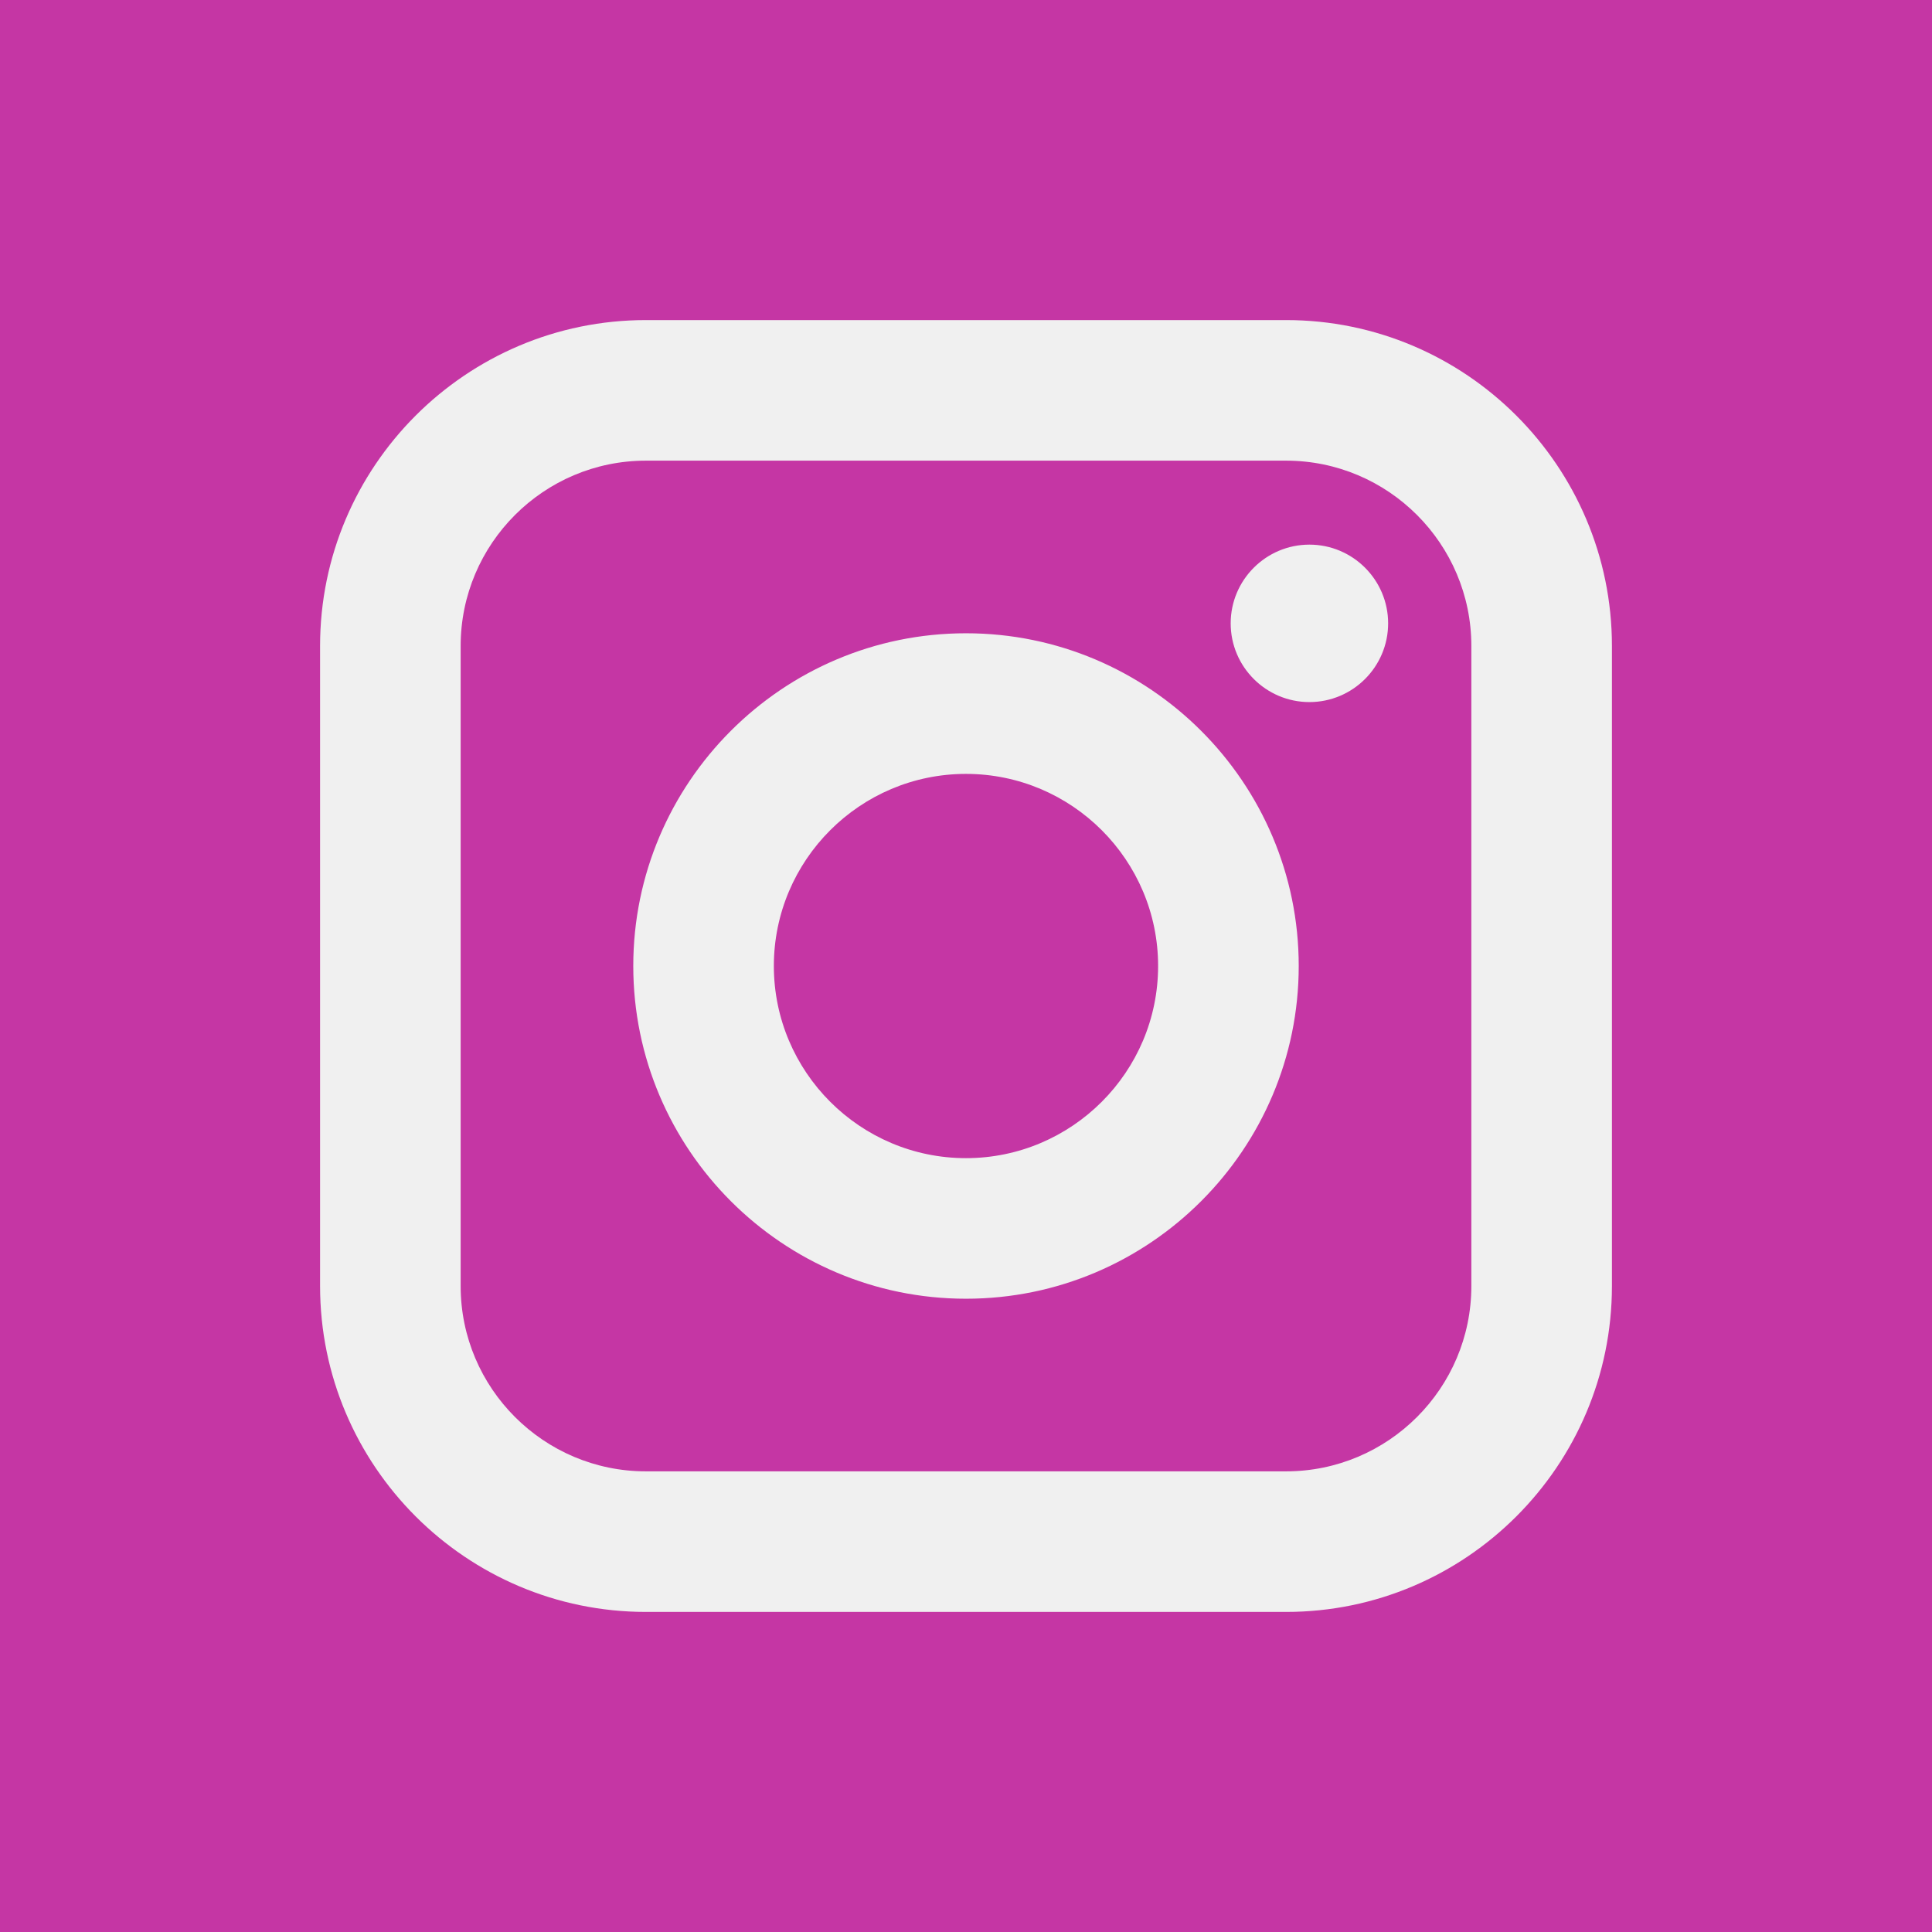
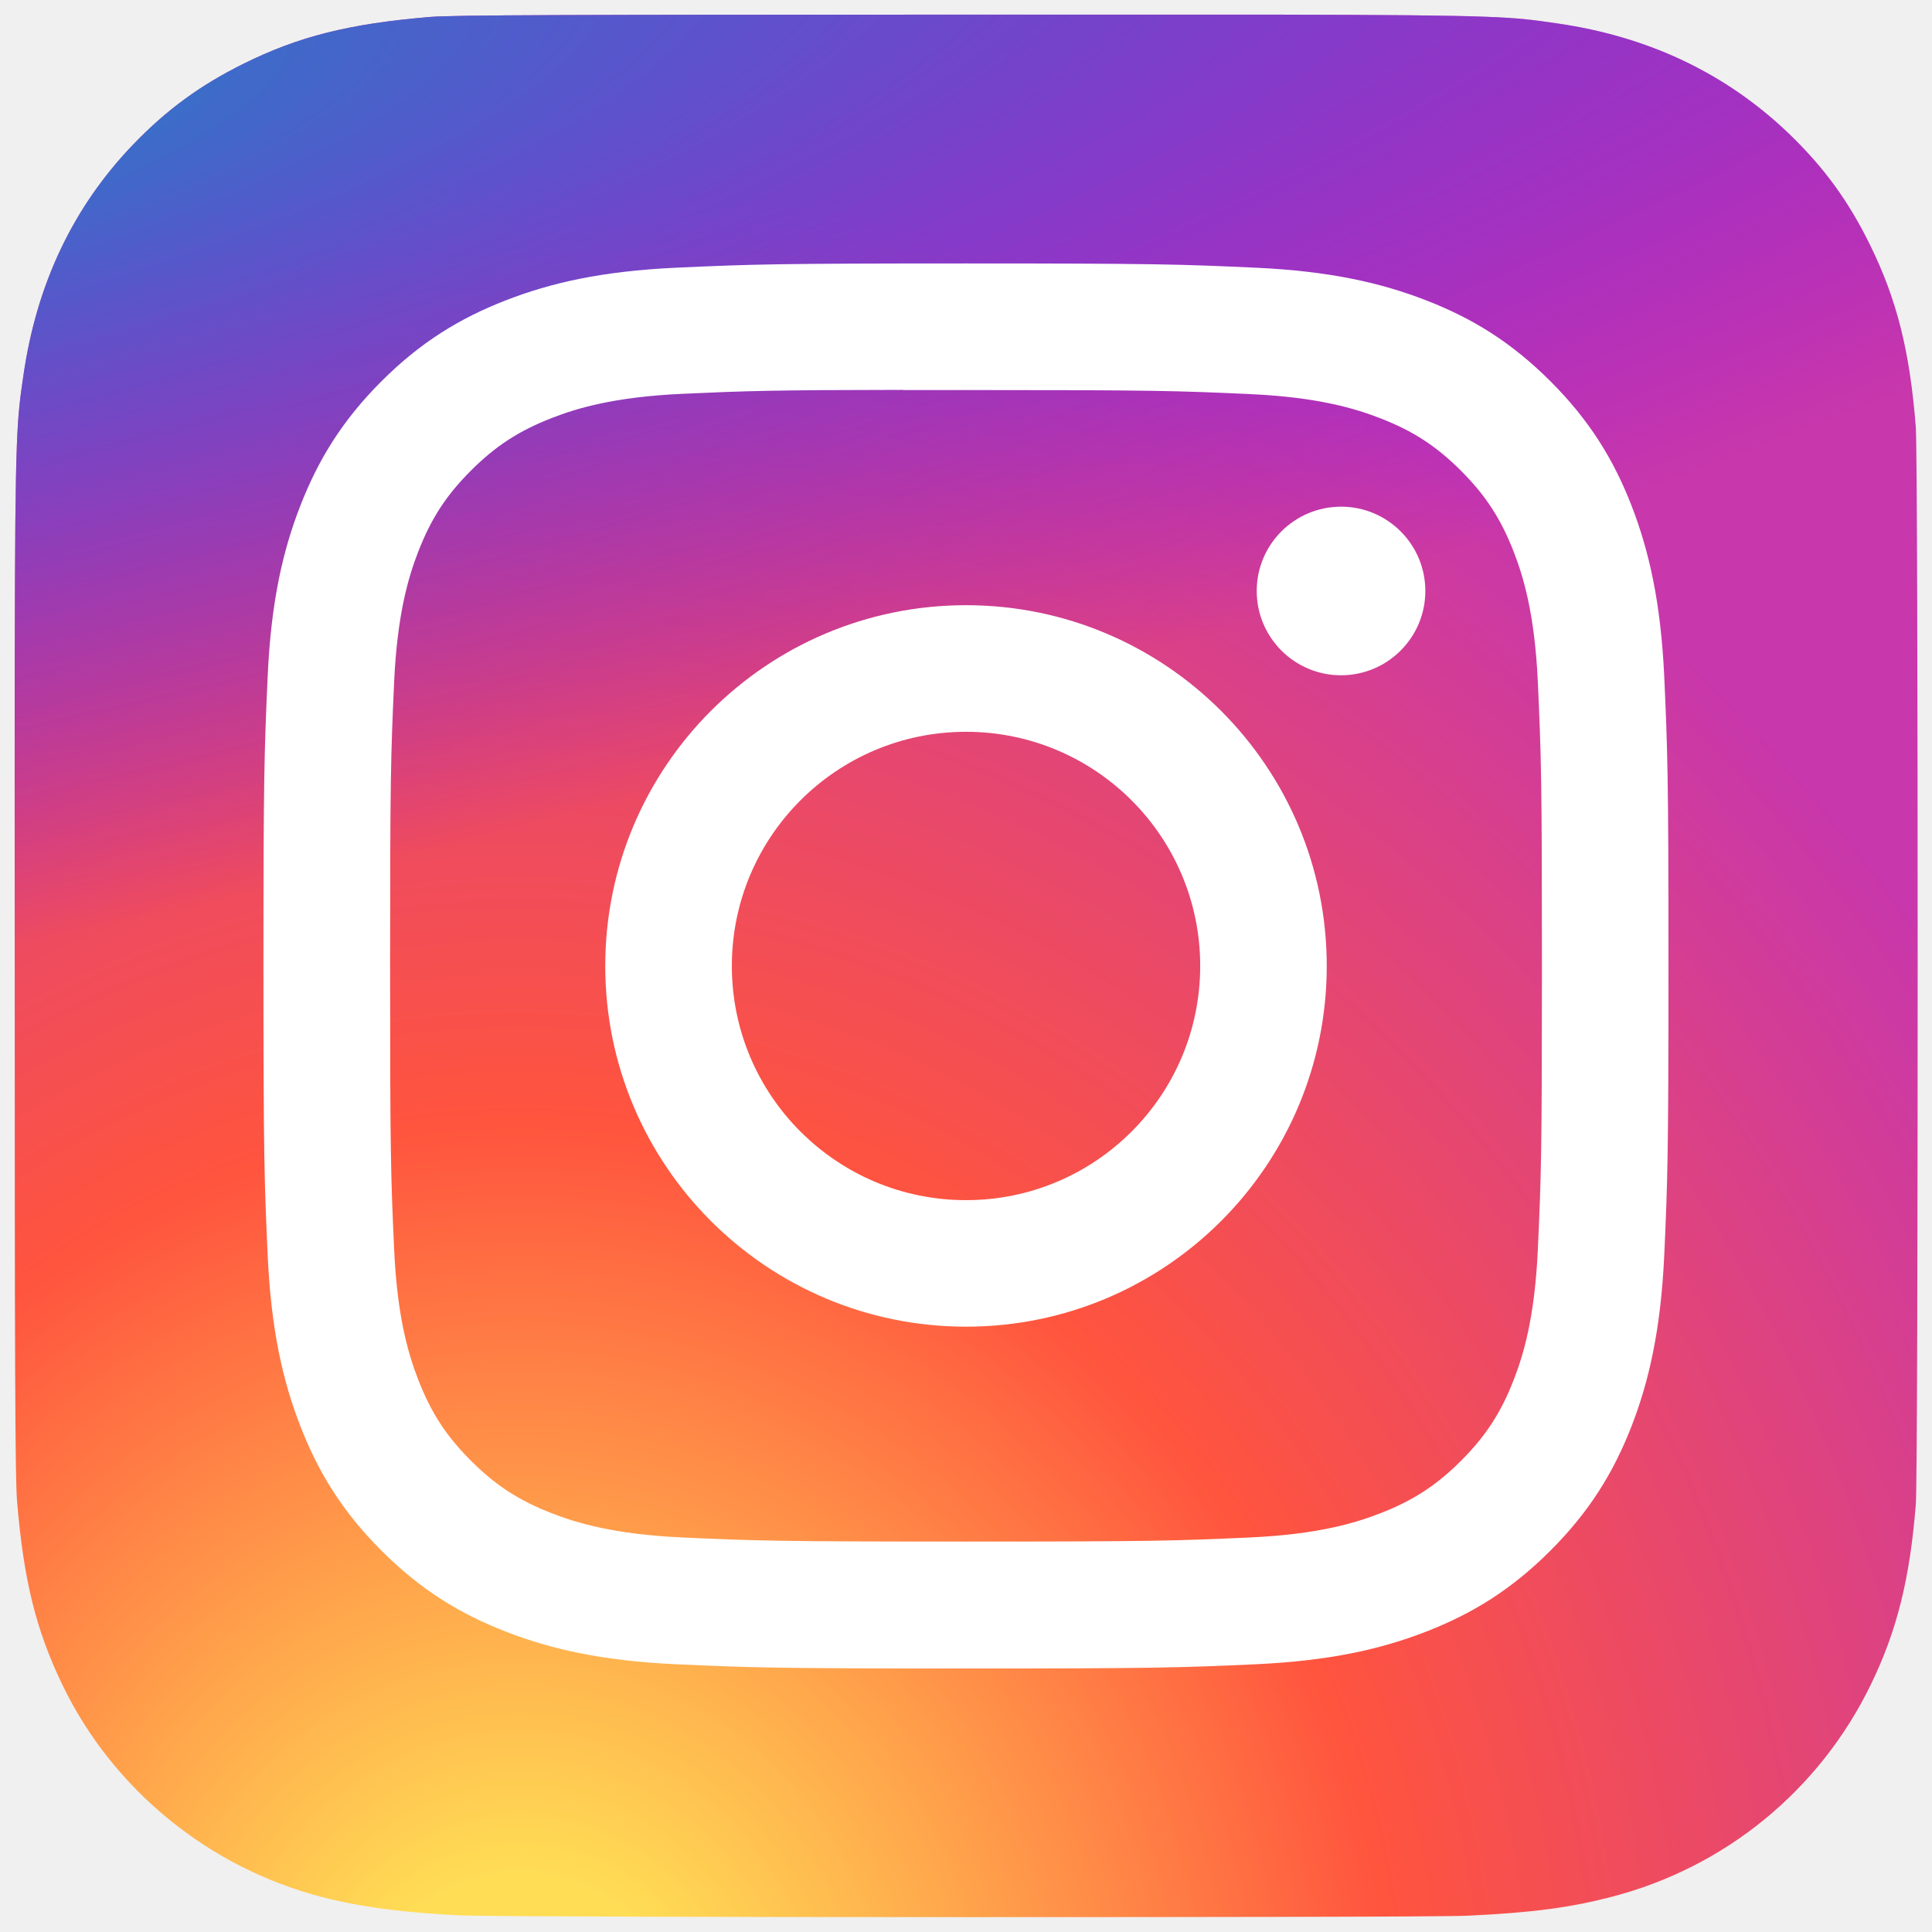
- <svg xmlns="http://www.w3.org/2000/svg" version="1.1" id="Layer_1" x="0px" y="0px" viewBox="0 0 455.73 455.73" style="enable-background:new 0 0 455.73 455.73;" xml:space="preserve">
-   <path style="fill:#C536A4;" d="M227.86,182.55c-24.98,0-45.32,20.33-45.32,45.31c0,24.99,20.34,45.33,45.32,45.33  c24.99,0,45.32-20.34,45.32-45.33C273.18,202.88,252.85,182.55,227.86,182.55z M227.86,182.55c-24.98,0-45.32,20.33-45.32,45.31  c0,24.99,20.34,45.33,45.32,45.33c24.99,0,45.32-20.34,45.32-45.33C273.18,202.88,252.85,182.55,227.86,182.55z M303.36,108.66  H152.37c-24.1,0-43.71,19.61-43.71,43.71v150.99c0,24.1,19.61,43.71,43.71,43.71h150.99c24.1,0,43.71-19.61,43.71-43.71V152.37  C347.07,128.27,327.46,108.66,303.36,108.66z M227.86,306.35c-43.27,0-78.48-35.21-78.48-78.49c0-43.27,35.21-78.48,78.48-78.48  c43.28,0,78.49,35.21,78.49,78.48C306.35,271.14,271.14,306.35,227.86,306.35z M308.87,165.61c-10.24,0-18.57-8.33-18.57-18.57  s8.33-18.57,18.57-18.57s18.57,8.33,18.57,18.57S319.11,165.61,308.87,165.61z M227.86,182.55c-24.98,0-45.32,20.33-45.32,45.31  c0,24.99,20.34,45.33,45.32,45.33c24.99,0,45.32-20.34,45.32-45.33C273.18,202.88,252.85,182.55,227.86,182.55z M303.36,108.66  H152.37c-24.1,0-43.71,19.61-43.71,43.71v150.99c0,24.1,19.61,43.71,43.71,43.71h150.99c24.1,0,43.71-19.61,43.71-43.71V152.37  C347.07,128.27,327.46,108.66,303.36,108.66z M227.86,306.35c-43.27,0-78.48-35.21-78.48-78.49c0-43.27,35.21-78.48,78.48-78.48  c43.28,0,78.49,35.21,78.49,78.48C306.35,271.14,271.14,306.35,227.86,306.35z M308.87,165.61c-10.24,0-18.57-8.33-18.57-18.57  s8.33-18.57,18.57-18.57s18.57,8.33,18.57,18.57S319.11,165.61,308.87,165.61z M227.86,182.55c-24.98,0-45.32,20.33-45.32,45.31  c0,24.99,20.34,45.33,45.32,45.33c24.99,0,45.32-20.34,45.32-45.33C273.18,202.88,252.85,182.55,227.86,182.55z M0,0v455.73h455.73  V0H0z M380.23,303.36c0,42.39-34.48,76.87-76.87,76.87H152.37c-42.39,0-76.87-34.48-76.87-76.87V152.37  c0-42.39,34.48-76.87,76.87-76.87h150.99c42.39,0,76.87,34.48,76.87,76.87V303.36z M303.36,108.66H152.37  c-24.1,0-43.71,19.61-43.71,43.71v150.99c0,24.1,19.61,43.71,43.71,43.71h150.99c24.1,0,43.71-19.61,43.71-43.71V152.37  C347.07,128.27,327.46,108.66,303.36,108.66z M227.86,306.35c-43.27,0-78.48-35.21-78.48-78.49c0-43.27,35.21-78.48,78.48-78.48  c43.28,0,78.49,35.21,78.49,78.48C306.35,271.14,271.14,306.35,227.86,306.35z M308.87,165.61c-10.24,0-18.57-8.33-18.57-18.57  s8.33-18.57,18.57-18.57s18.57,8.33,18.57,18.57S319.11,165.61,308.87,165.61z M227.86,182.55c-24.98,0-45.32,20.33-45.32,45.31  c0,24.99,20.34,45.33,45.32,45.33c24.99,0,45.32-20.34,45.32-45.33C273.18,202.88,252.85,182.55,227.86,182.55z M227.86,182.55  c-24.98,0-45.32,20.33-45.32,45.31c0,24.99,20.34,45.33,45.32,45.33c24.99,0,45.32-20.34,45.32-45.33  C273.18,202.88,252.85,182.55,227.86,182.55z M227.86,182.55c-24.98,0-45.32,20.33-45.32,45.31c0,24.99,20.34,45.33,45.32,45.33  c24.99,0,45.32-20.34,45.32-45.33C273.18,202.88,252.85,182.55,227.86,182.55z M303.36,108.66H152.37  c-24.1,0-43.71,19.61-43.71,43.71v150.99c0,24.1,19.61,43.71,43.71,43.71h150.99c24.1,0,43.71-19.61,43.71-43.71V152.37  C347.07,128.27,327.46,108.66,303.36,108.66z M227.86,306.35c-43.27,0-78.48-35.21-78.48-78.49c0-43.27,35.21-78.48,78.48-78.48  c43.28,0,78.49,35.21,78.49,78.48C306.35,271.14,271.14,306.35,227.86,306.35z M308.87,165.61c-10.24,0-18.57-8.33-18.57-18.57  s8.33-18.57,18.57-18.57s18.57,8.33,18.57,18.57S319.11,165.61,308.87,165.61z M227.86,182.55c-24.98,0-45.32,20.33-45.32,45.31  c0,24.99,20.34,45.33,45.32,45.33c24.99,0,45.32-20.34,45.32-45.33C273.18,202.88,252.85,182.55,227.86,182.55z M227.86,182.55  c-24.98,0-45.32,20.33-45.32,45.31c0,24.99,20.34,45.33,45.32,45.33c24.99,0,45.32-20.34,45.32-45.33  C273.18,202.88,252.85,182.55,227.86,182.55z M227.86,182.55c-24.98,0-45.32,20.33-45.32,45.31c0,24.99,20.34,45.33,45.32,45.33  c24.99,0,45.32-20.34,45.32-45.33C273.18,202.88,252.85,182.55,227.86,182.55z M303.36,108.66H152.37  c-24.1,0-43.71,19.61-43.71,43.71v150.99c0,24.1,19.61,43.71,43.71,43.71h150.99c24.1,0,43.71-19.61,43.71-43.71V152.37  C347.07,128.27,327.46,108.66,303.36,108.66z M227.86,306.35c-43.27,0-78.48-35.21-78.48-78.49c0-43.27,35.21-78.48,78.48-78.48  c43.28,0,78.49,35.21,78.49,78.48C306.35,271.14,271.14,306.35,227.86,306.35z M308.87,165.61c-10.24,0-18.57-8.33-18.57-18.57  s8.33-18.57,18.57-18.57s18.57,8.33,18.57,18.57S319.11,165.61,308.87,165.61z M227.86,182.55c-24.98,0-45.32,20.33-45.32,45.31  c0,24.99,20.34,45.33,45.32,45.33c24.99,0,45.32-20.34,45.32-45.33C273.18,202.88,252.85,182.55,227.86,182.55z" />
-   <g>
- </g>
-   <g>
- </g>
-   <g>
- </g>
-   <g>
- </g>
-   <g>
- </g>
-   <g>
- </g>
-   <g>
- </g>
-   <g>
- </g>
-   <g>
- </g>
-   <g>
- </g>
-   <g>
- </g>
-   <g>
- </g>
-   <g>
- </g>
-   <g>
- </g>
-   <g>
- </g>
+ <svg xmlns="http://www.w3.org/2000/svg" xmlns:xlink="http://www.w3.org/1999/xlink" width="132.004" height="132">
+   <defs>
+     <linearGradient id="b">
+       <stop offset="0" stop-color="#3771c8" />
+       <stop stop-color="#3771c8" offset=".128" />
+       <stop offset="1" stop-color="#60f" stop-opacity="0" />
+     </linearGradient>
+     <linearGradient id="a">
+       <stop offset="0" stop-color="#fd5" />
+       <stop offset=".1" stop-color="#fd5" />
+       <stop offset=".5" stop-color="#ff543e" />
+       <stop offset="1" stop-color="#c837ab" />
+     </linearGradient>
+     <radialGradient id="c" cx="158.429" cy="578.088" r="65" xlink:href="#a" gradientUnits="userSpaceOnUse" gradientTransform="matrix(0 -1.98198 1.8439 0 -1031.402 454.004)" fx="158.429" fy="578.088" />
+     <radialGradient id="d" cx="147.694" cy="473.455" r="65" xlink:href="#b" gradientUnits="userSpaceOnUse" gradientTransform="matrix(.17394 .86872 -3.5818 .71718 1648.348 -458.493)" fx="147.694" fy="473.455" />
+   </defs>
+   <path fill="url(#c)" d="M65.03 0C37.888 0 29.95.028 28.407.156c-5.57.463-9.036 1.34-12.812 3.22-2.91 1.445-5.205 3.12-7.47 5.468C4 13.126 1.5 18.394.595 24.656c-.44 3.04-.568 3.66-.594 19.188-.01 5.176 0 11.988 0 21.125 0 27.12.03 35.05.16 36.59.45 5.42 1.3 8.83 3.1 12.56 3.44 7.14 10.01 12.5 17.75 14.5 2.68.69 5.64 1.07 9.44 1.25 1.61.07 18.02.12 34.44.12 16.42 0 32.84-.02 34.41-.1 4.4-.207 6.955-.55 9.78-1.28 7.79-2.01 14.24-7.29 17.75-14.53 1.765-3.64 2.66-7.18 3.065-12.317.088-1.12.125-18.977.125-36.81 0-17.836-.04-35.66-.128-36.78-.41-5.22-1.305-8.73-3.127-12.44-1.495-3.037-3.155-5.305-5.565-7.624C116.9 4 111.64 1.5 105.372.596 102.335.157 101.73.027 86.19 0H65.03z" transform="translate(1.004 1)" />
+   <path fill="url(#d)" d="M65.03 0C37.888 0 29.95.028 28.407.156c-5.57.463-9.036 1.34-12.812 3.22-2.91 1.445-5.205 3.12-7.47 5.468C4 13.126 1.5 18.394.595 24.656c-.44 3.04-.568 3.66-.594 19.188-.01 5.176 0 11.988 0 21.125 0 27.12.03 35.05.16 36.59.45 5.42 1.3 8.83 3.1 12.56 3.44 7.14 10.01 12.5 17.75 14.5 2.68.69 5.64 1.07 9.44 1.25 1.61.07 18.02.12 34.44.12 16.42 0 32.84-.02 34.41-.1 4.4-.207 6.955-.55 9.78-1.28 7.79-2.01 14.24-7.29 17.75-14.53 1.765-3.64 2.66-7.18 3.065-12.317.088-1.12.125-18.977.125-36.81 0-17.836-.04-35.66-.128-36.78-.41-5.22-1.305-8.73-3.127-12.44-1.495-3.037-3.155-5.305-5.565-7.624C116.9 4 111.64 1.5 105.372.596 102.335.157 101.73.027 86.19 0H65.03z" transform="translate(1.004 1)" />
+   <path fill="#fff" d="M66.004 18c-13.036 0-14.672.057-19.792.29-5.11.234-8.598 1.043-11.65 2.23-3.157 1.226-5.835 2.866-8.503 5.535-2.67 2.668-4.31 5.346-5.54 8.502-1.19 3.053-2 6.542-2.23 11.65C18.06 51.327 18 52.964 18 66s.058 14.667.29 19.787c.235 5.11 1.044 8.598 2.23 11.65 1.227 3.157 2.867 5.835 5.536 8.503 2.667 2.67 5.345 4.314 8.5 5.54 3.054 1.187 6.543 1.996 11.652 2.23 5.12.233 6.755.29 19.79.29 13.037 0 14.668-.057 19.788-.29 5.11-.234 8.602-1.043 11.656-2.23 3.156-1.226 5.83-2.87 8.497-5.54 2.67-2.668 4.31-5.346 5.54-8.502 1.18-3.053 1.99-6.542 2.23-11.65.23-5.12.29-6.752.29-19.788 0-13.036-.06-14.672-.29-19.792-.24-5.11-1.05-8.598-2.23-11.65-1.23-3.157-2.87-5.835-5.54-8.503-2.67-2.67-5.34-4.31-8.5-5.535-3.06-1.187-6.55-1.996-11.66-2.23-5.12-.233-6.75-.29-19.79-.29zm-4.306 8.65c1.278-.002 2.704 0 4.306 0 12.816 0 14.335.046 19.396.276 4.68.214 7.22.996 8.912 1.653 2.24.87 3.837 1.91 5.516 3.59 1.68 1.68 2.72 3.28 3.592 5.52.657 1.69 1.44 4.23 1.653 8.91.23 5.06.28 6.58.28 19.39s-.05 14.33-.28 19.39c-.214 4.68-.996 7.22-1.653 8.91-.87 2.24-1.912 3.835-3.592 5.514-1.68 1.68-3.275 2.72-5.516 3.59-1.69.66-4.232 1.44-8.912 1.654-5.06.23-6.58.28-19.396.28-12.817 0-14.336-.05-19.396-.28-4.68-.216-7.22-.998-8.913-1.655-2.24-.87-3.84-1.91-5.52-3.59-1.68-1.68-2.72-3.276-3.592-5.517-.657-1.69-1.44-4.23-1.653-8.91-.23-5.06-.276-6.58-.276-19.398s.046-14.33.276-19.39c.214-4.68.996-7.22 1.653-8.912.87-2.24 1.912-3.84 3.592-5.52 1.68-1.68 3.28-2.72 5.52-3.592 1.692-.66 4.233-1.44 8.913-1.655 4.428-.2 6.144-.26 15.09-.27zm29.928 7.97c-3.18 0-5.76 2.577-5.76 5.758 0 3.18 2.58 5.76 5.76 5.76 3.18 0 5.76-2.58 5.76-5.76 0-3.18-2.58-5.76-5.76-5.76zm-25.622 6.73c-13.613 0-24.65 11.037-24.65 24.65 0 13.613 11.037 24.645 24.65 24.645C79.617 90.645 90.65 79.613 90.65 66S79.616 41.35 66.003 41.35zm0 8.65c8.836 0 16 7.163 16 16 0 8.836-7.164 16-16 16-8.837 0-16-7.164-16-16 0-8.837 7.163-16 16-16z" />
</svg>
